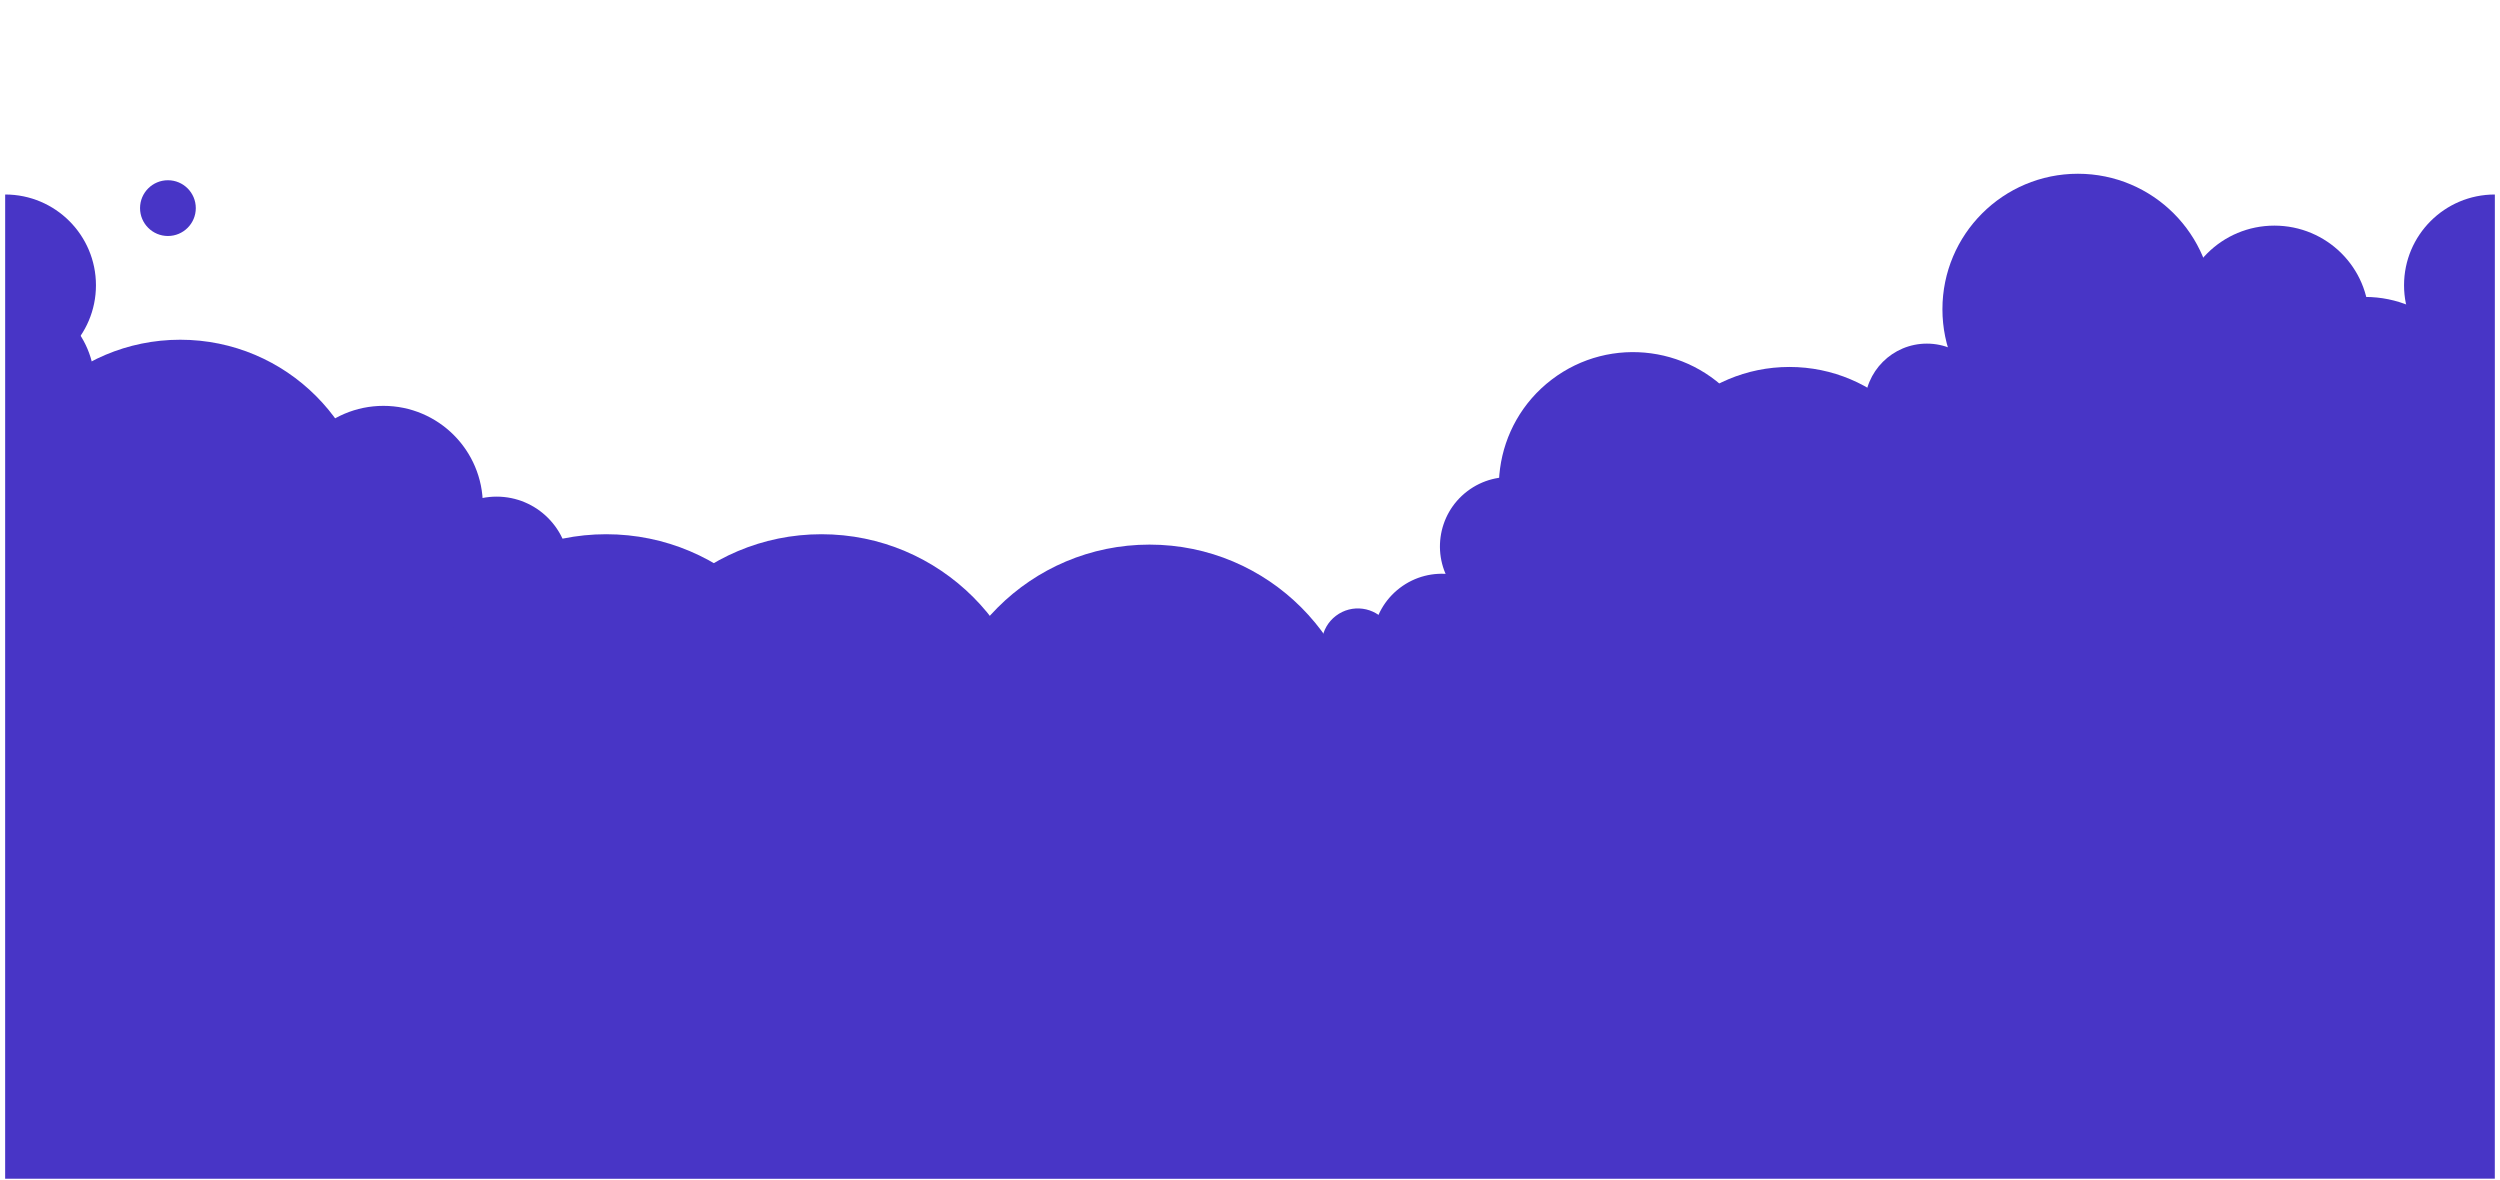
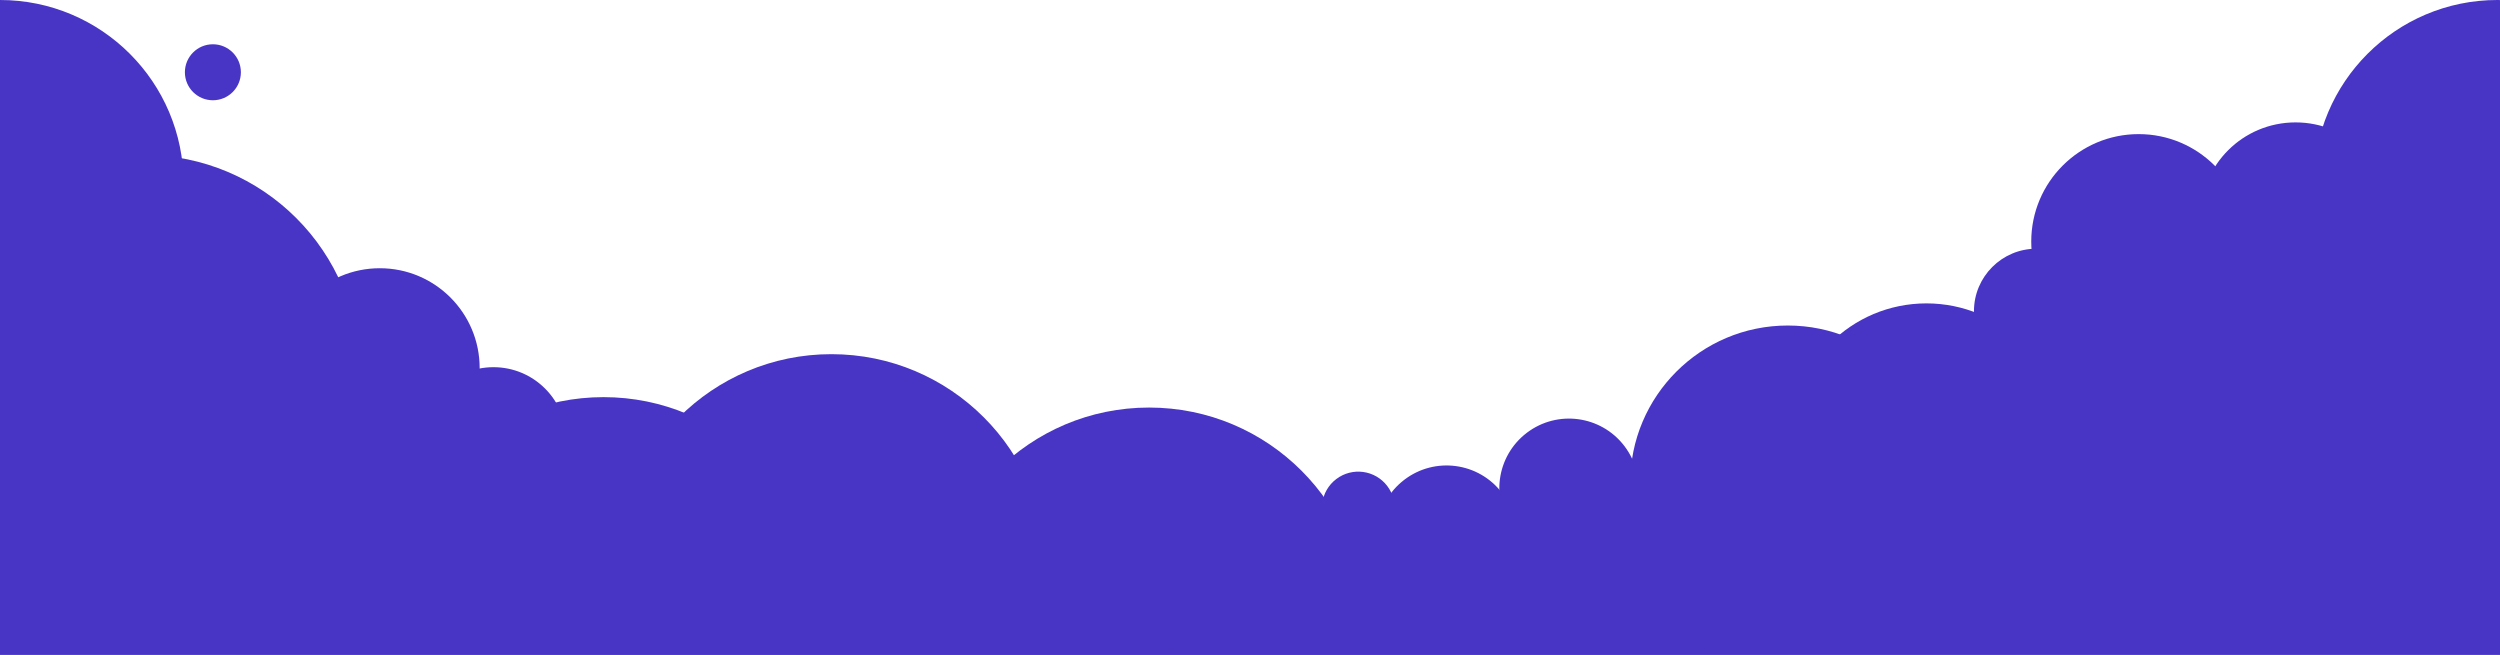
- <svg xmlns="http://www.w3.org/2000/svg" width="1928" height="910" viewBox="0 0 1928 910" fill="none">
-   <mask id="mask0_2154_6309" style="mask-type:alpha" maskUnits="userSpaceOnUse" x="4" y="0" width="1920" height="909">
-     <rect x="4" width="1920" height="909" fill="url(#paint0_linear_2154_6309)" />
-     <rect x="4" width="1920" height="909" fill="url(#paint1_radial_2154_6309)" />
+ <svg xmlns="http://www.w3.org/2000/svg" width="1920" height="503" viewBox="0 0 1920 503" fill="none">
+   <mask id="mask0_2154_6238" style="mask-type:alpha" maskUnits="userSpaceOnUse" x="0" y="0" width="1920" height="503">
+     <rect width="1920" height="503" fill="url(#paint0_linear_2154_6238)" />
+     <rect width="1920" height="503" fill="url(#paint1_radial_2154_6238)" />
  </mask>
-   <g mask="url(#mask0_2154_6309)">
-     <path d="M369.999 415.927C203.999 402.753 68.999 463.5 -109.002 717.5L-109.002 909.499L2014 909.499C2003.81 791.374 2005.49 411.368 1995.5 295.5C1663.05 251.472 1580.32 214.981 1238.81 415.927C897.299 616.872 622.274 435.948 369.999 415.927Z" fill="#4835C6" />
-     <circle cx="139" cy="410" r="148" fill="#4835C6" />
-     <circle cx="886.5" cy="585.5" r="165.5" fill="#4835C6" />
-     <circle cx="467.5" cy="577.5" r="165.5" fill="#4835C6" />
-     <circle cx="633.5" cy="577.5" r="165.5" fill="#4835C6" />
-     <circle cx="1380" cy="404" r="121" fill="#4835C6" />
-     <circle cx="1602.5" cy="238.5" r="104.5" fill="#4835C6" />
-     <circle cx="1693.5" cy="311.5" r="82.5" fill="#4835C6" />
-     <ellipse cx="1754" cy="246.5" rx="73" ry="72.5" fill="#4835C6" />
-     <circle cx="1824" cy="318" r="89" fill="#4835C6" />
-     <circle cx="1924" cy="220" r="70" fill="#4835C6" />
-     <circle cx="4" cy="220" r="70" fill="#4835C6" />
-     <circle cx="1259.42" cy="375.057" r="103.5" transform="rotate(-37.3169 1259.42 375.057)" fill="#4835C6" />
-     <circle cx="1163.98" cy="421.402" r="53.5" transform="rotate(-37.3169 1163.98 421.402)" fill="#4835C6" />
-     <circle cx="1111.98" cy="495.981" r="53.5" transform="rotate(-37.3169 1111.98 495.981)" fill="#4835C6" />
-     <circle cx="1047.17" cy="497.165" r="27.945" transform="rotate(-37.3169 1047.17 497.165)" fill="#4835C6" />
-     <circle cx="1486" cy="313" r="48" fill="#4835C6" />
-     <circle cx="295.691" cy="389.691" r="76.691" fill="#4835C6" />
-     <circle cx="383" cy="439" r="56" fill="#4835C6" />
-     <circle cx="2.5" cy="296.5" r="70.5" fill="#4835C6" />
-     <circle cx="129.5" cy="160.5" r="21.5" fill="#4835C6" />
-     <circle cx="-36" cy="519" r="95" fill="#4835C6" />
+   <g mask="url(#mask0_2154_6238)">
+     <path d="M365.999 308.931C199.999 295.757 64.999 356.504 -113.002 610.504L-113.005 689.503L2183.5 689.503C2173.31 571.378 2172 239.87 2162 124.002C1829.55 79.974 1686.5 150.501 1480 285.004C1147.97 501.267 618.273 328.951 365.999 308.931Z" fill="#4835C6" />
+     <circle cx="1479.5" cy="337.5" r="104.5" fill="#4835C6" />
+     <circle cx="110.5" cy="284.5" r="165.5" fill="#4835C6" />
+     <circle cx="882.5" cy="478.5" r="165.5" fill="#4835C6" />
+     <circle cx="463.5" cy="470.5" r="165.5" fill="#4835C6" />
+     <circle cx="638.5" cy="437.5" r="165.5" fill="#4835C6" />
+     <circle cx="1373" cy="371" r="121" fill="#4835C6" />
+     <circle cx="1642.5" cy="185.5" r="82.5" fill="#4835C6" />
+     <ellipse cx="1763" cy="166.5" rx="73" ry="72.5" fill="#4835C6" />
+     <circle cx="1820" cy="211" r="89" fill="#4835C6" />
+     <circle cx="1918" cy="141" r="141" fill="#4835C6" />
+     <circle cx="1450.06" cy="423.053" r="103.5" transform="rotate(-37.3169 1450.06 423.053)" fill="#4835C6" />
+     <circle cx="1204.98" cy="374.983" r="53.5" transform="rotate(-37.3169 1204.98 374.983)" fill="#4835C6" />
+     <circle cx="1110.98" cy="410.983" r="53.5" transform="rotate(-37.3169 1110.98 410.983)" fill="#4835C6" />
+     <circle cx="1043.17" cy="390.165" r="27.945" transform="rotate(-37.3169 1043.17 390.165)" fill="#4835C6" />
+     <circle cx="1564" cy="239" r="48" fill="#4835C6" />
+     <circle cx="184.847" cy="400.618" r="76.691" fill="#4835C6" />
+     <circle cx="291.691" cy="282.691" r="76.691" fill="#4835C6" />
+     <circle cx="379" cy="338" r="56" fill="#4835C6" />
+     <ellipse cx="10.5" cy="95" rx="93.5" ry="91" fill="#4835C6" />
+     <circle cy="141" r="141" fill="#4835C6" />
+     <circle cx="163.5" cy="55.5" r="21.5" fill="#4835C6" />
+     <circle cx="-0.095" cy="430.905" r="46.905" fill="#4835C6" />
  </g>
  <defs>
-     <linearGradient id="paint0_linear_2154_6309" x1="1089" y1="117.642" x2="994.548" y2="1118.69" gradientUnits="userSpaceOnUse">
+     <linearGradient id="paint0_linear_2154_6238" x1="1085" y1="65.098" x2="1055.9" y2="622.448" gradientUnits="userSpaceOnUse">
      <stop stop-color="#4A2BCF" />
      <stop offset="1" stop-color="#FFADDE" />
    </linearGradient>
-     <radialGradient id="paint1_radial_2154_6309" cx="0" cy="0" r="1" gradientUnits="userSpaceOnUse" gradientTransform="translate(934.5 409.288) rotate(49.5675) scale(1033.07 1521.47)">
+     <radialGradient id="paint1_radial_2154_6238" cx="0" cy="0" r="1" gradientUnits="userSpaceOnUse" gradientTransform="translate(930.5 226.482) rotate(33.0015) scale(798.897 1088.7)">
      <stop stop-color="#198ED0" />
      <stop offset="1" stop-color="#2E33C0" stop-opacity="0" />
    </radialGradient>
  </defs>
</svg>
